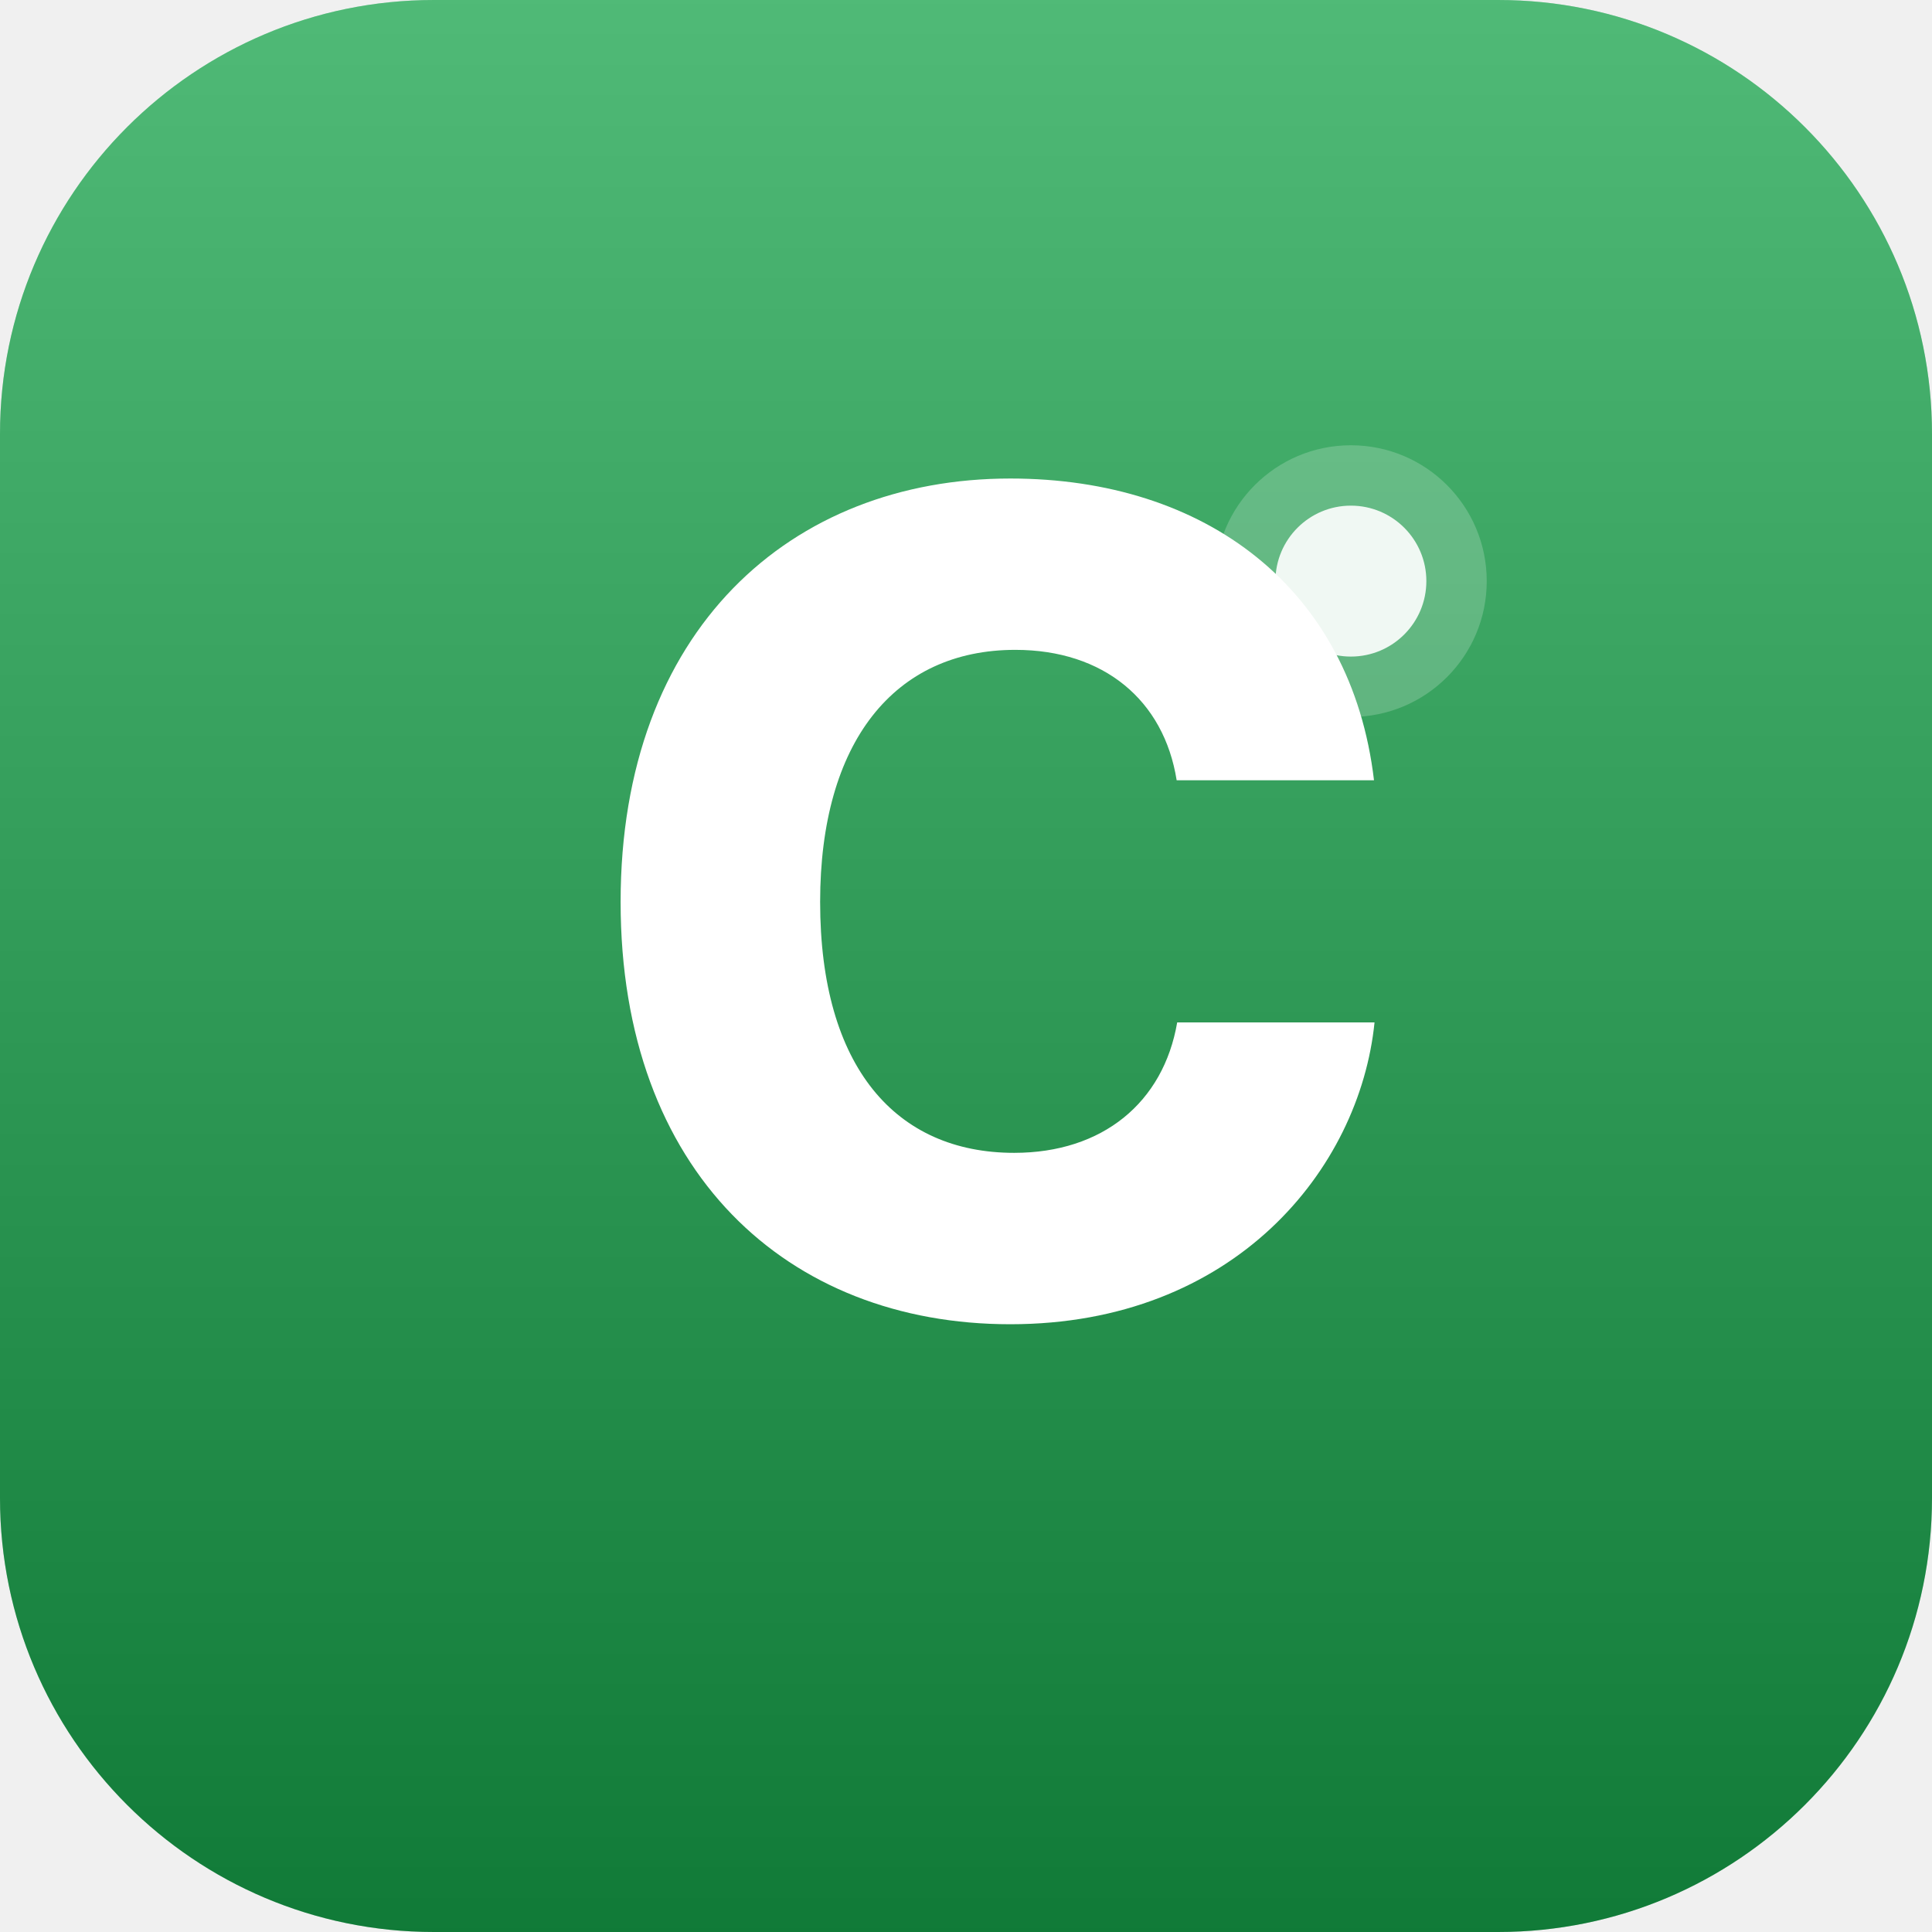
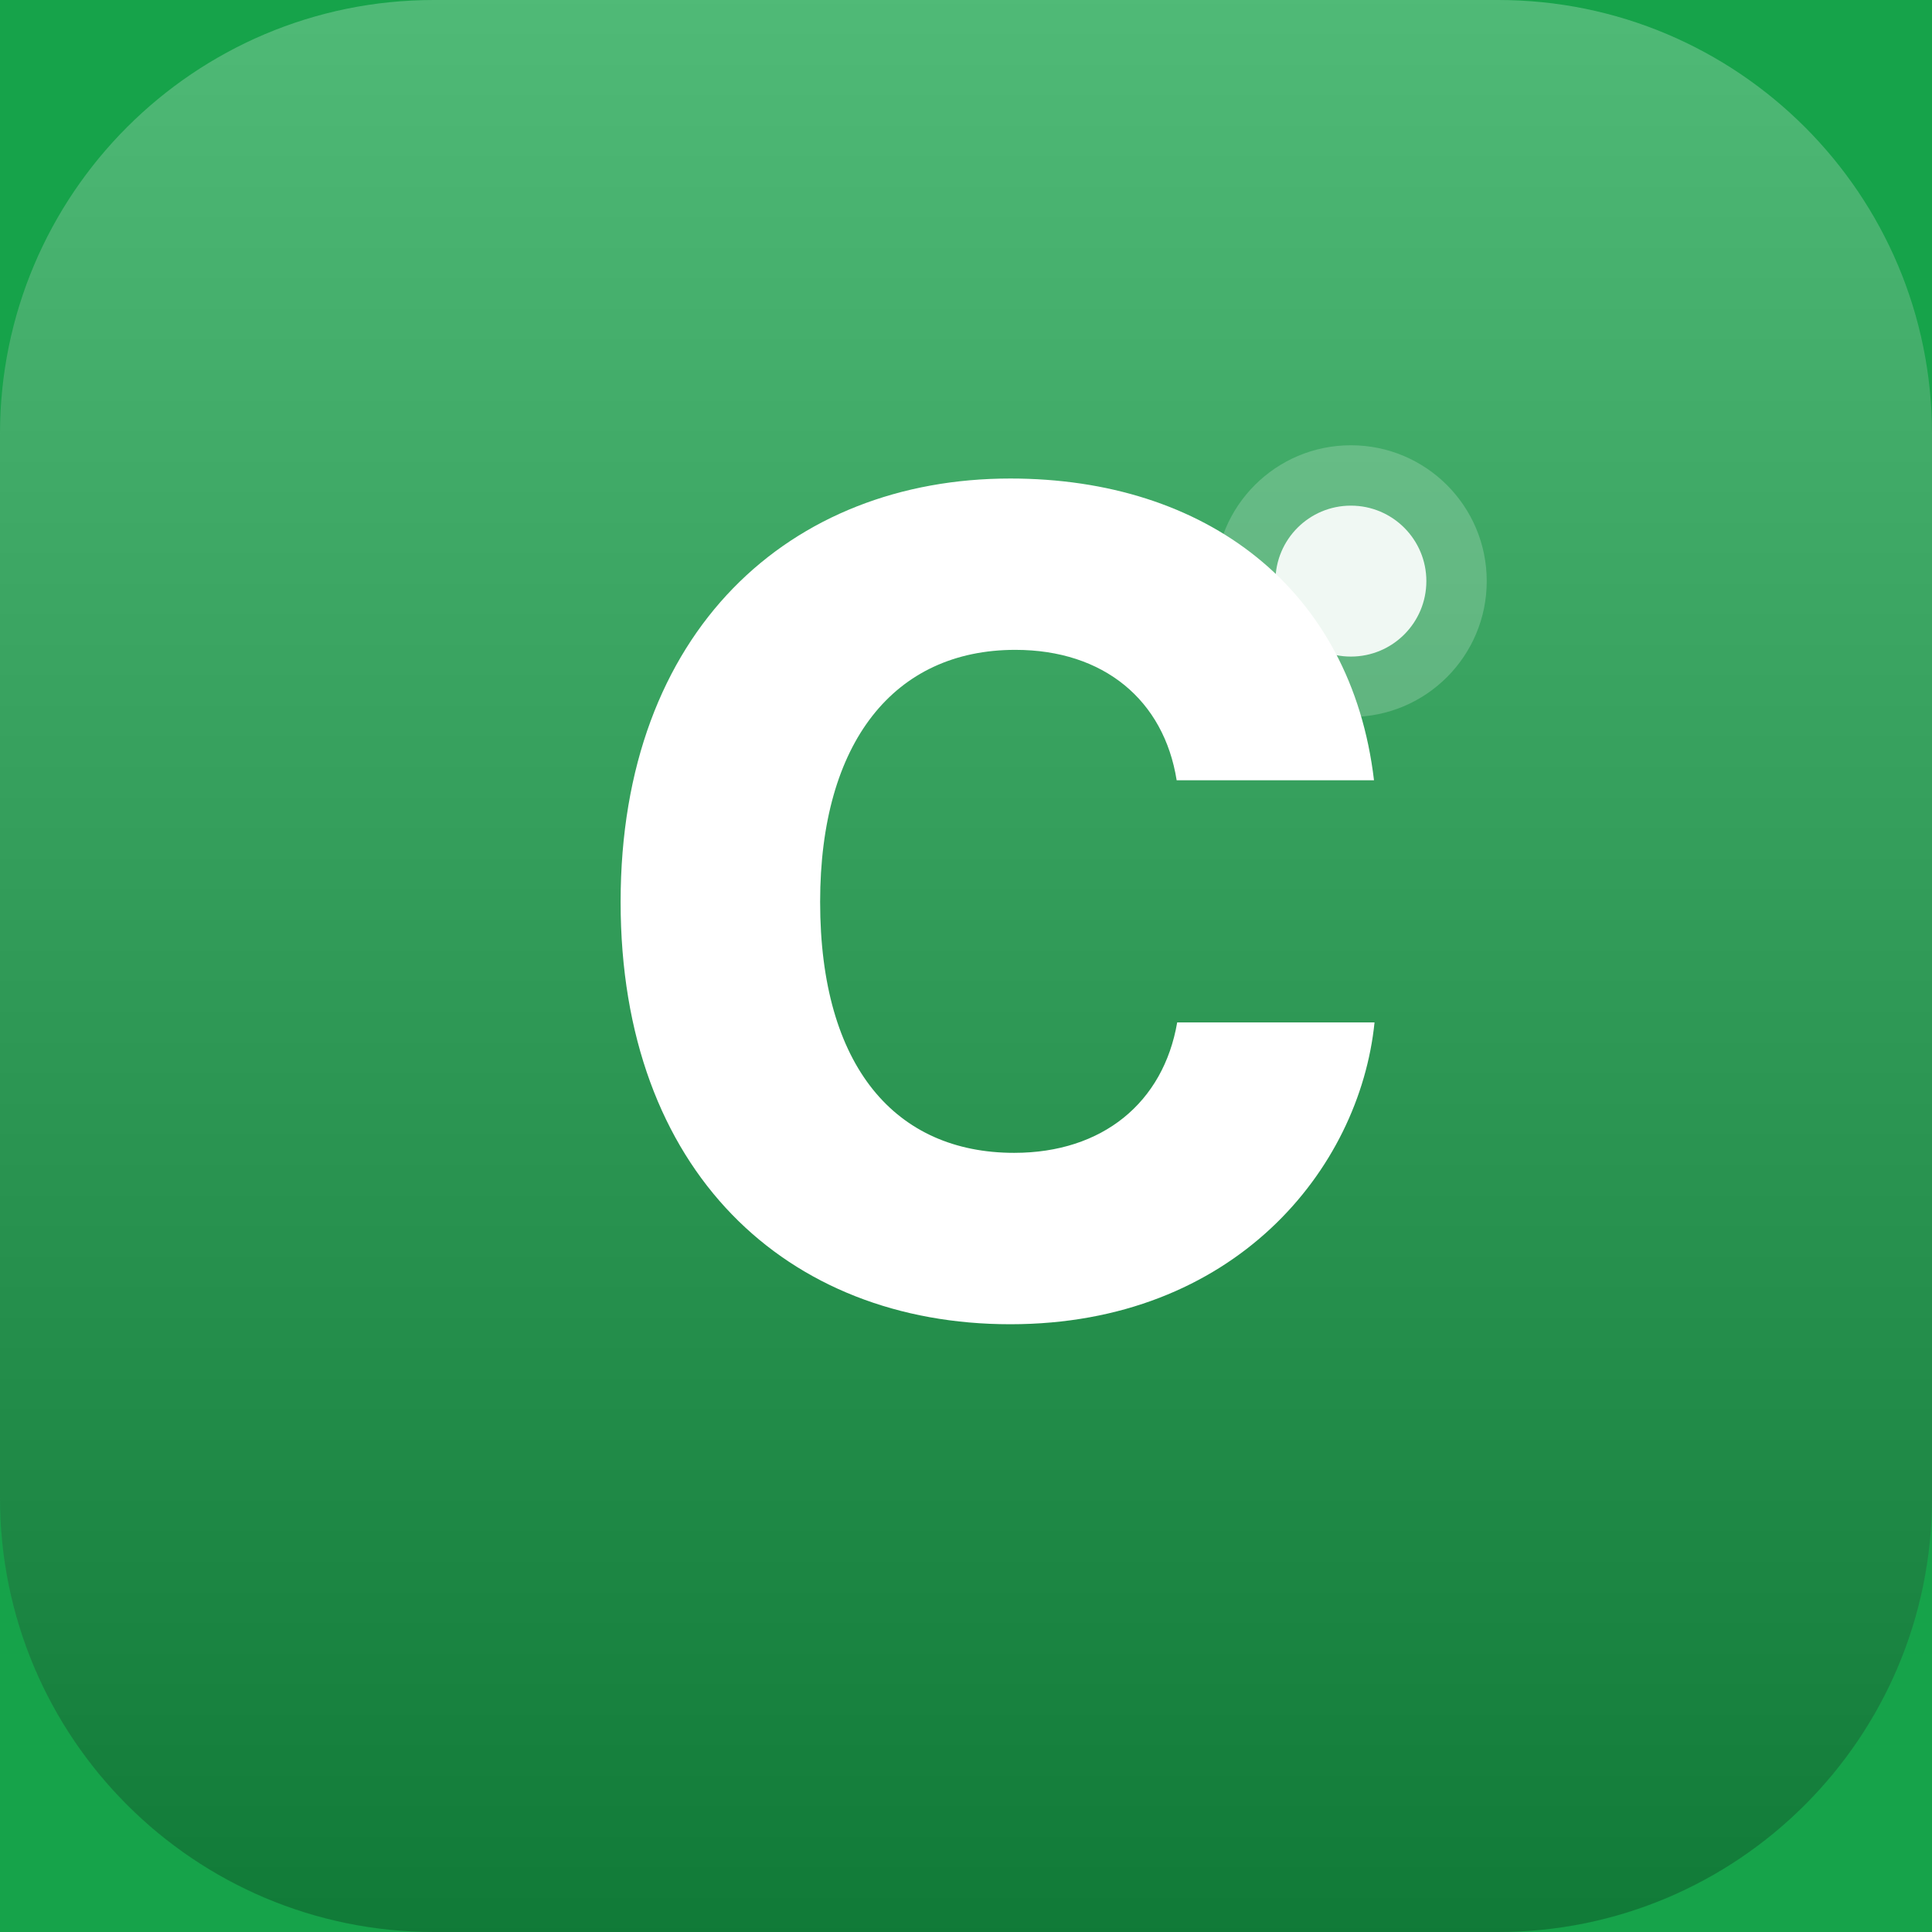
<svg xmlns="http://www.w3.org/2000/svg" viewBox="0 0 512 512">
-   <rect width="512" height="512" rx="115" fill="#16a34a" />
+   <rect width="512" height="512" fill="#16a34a" />
  <rect width="512" height="512" rx="115" fill="url(#grad)" opacity="0.25" />
  <text x="264" y="348" font-family="-apple-system, BlinkMacSystemFont, 'Segoe UI', system-ui, sans-serif" font-weight="800" font-size="300" text-anchor="middle" fill="white" letter-spacing="-8">C</text>
  <circle cx="358" cy="154" r="36" fill="white" opacity="0.2" />
  <circle cx="358" cy="154" r="20" fill="white" opacity="0.9" />
  <defs>
    <linearGradient id="grad" x1="0" y1="0" x2="0" y2="1">
      <stop offset="0%" stop-color="white" />
      <stop offset="100%" stop-color="black" />
    </linearGradient>
  </defs>
</svg>
